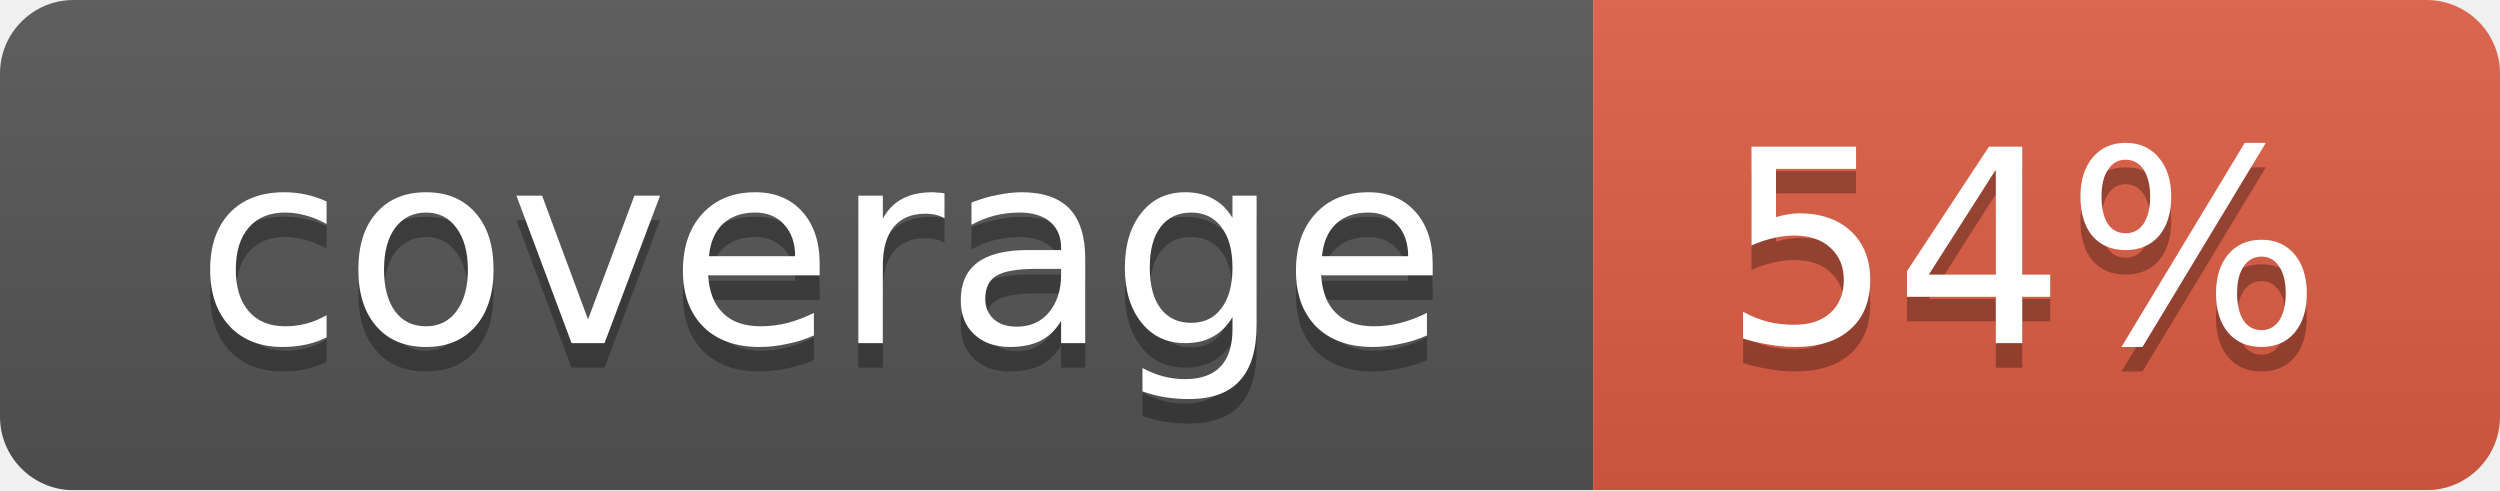
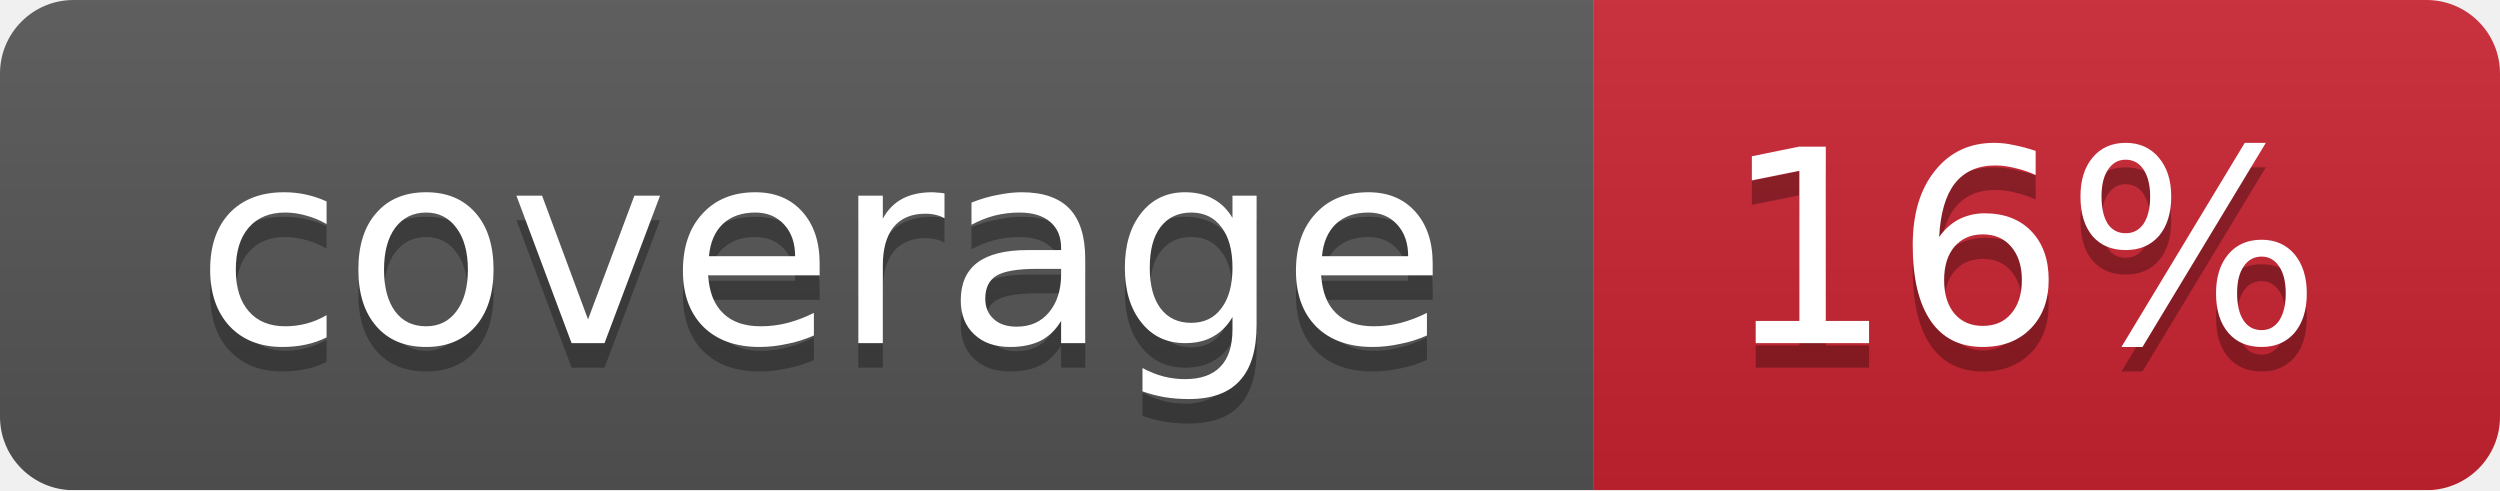
<svg xmlns="http://www.w3.org/2000/svg" width="102" height="20">
  <linearGradient id="smooth" x2="0" y2="100%">
    <stop offset="0" stop-color="#bbb" stop-opacity=".1" />
    <stop offset="1" stop-opacity=".1" />
  </linearGradient>
  <mask id="round">
    <rect width="102" height="20" rx="3" fill="#fff" />
  </mask>
  <g mask="url(#round)">
    <rect width="65" height="20" fill="#555" />
-     <rect x="65" width="37" height="20" fill="#e05d44" />
+     <rect x="65" width="37" height="20" fill="#cb2431" />
    <rect width="102" height="20" fill="url(#smooth)" />
  </g>
  <g fill="#fff" text-anchor="middle" font-family="DejaVu Sans,Verdana,Geneva,sans-serif" font-size="11">
    <text x="33.5" y="15" fill="#010101" fill-opacity=".3">coverage</text>
    <text x="33.5" y="14">coverage</text>
-     <text x="82.5" y="15" fill="#010101" fill-opacity=".3">54%</text>
-     <text x="82.5" y="14">54%</text>
+     <text x="82.5" y="15" fill="#010101" fill-opacity=".3">16%</text>
+     <text x="82.5" y="14">16%</text>
  </g>
</svg>
